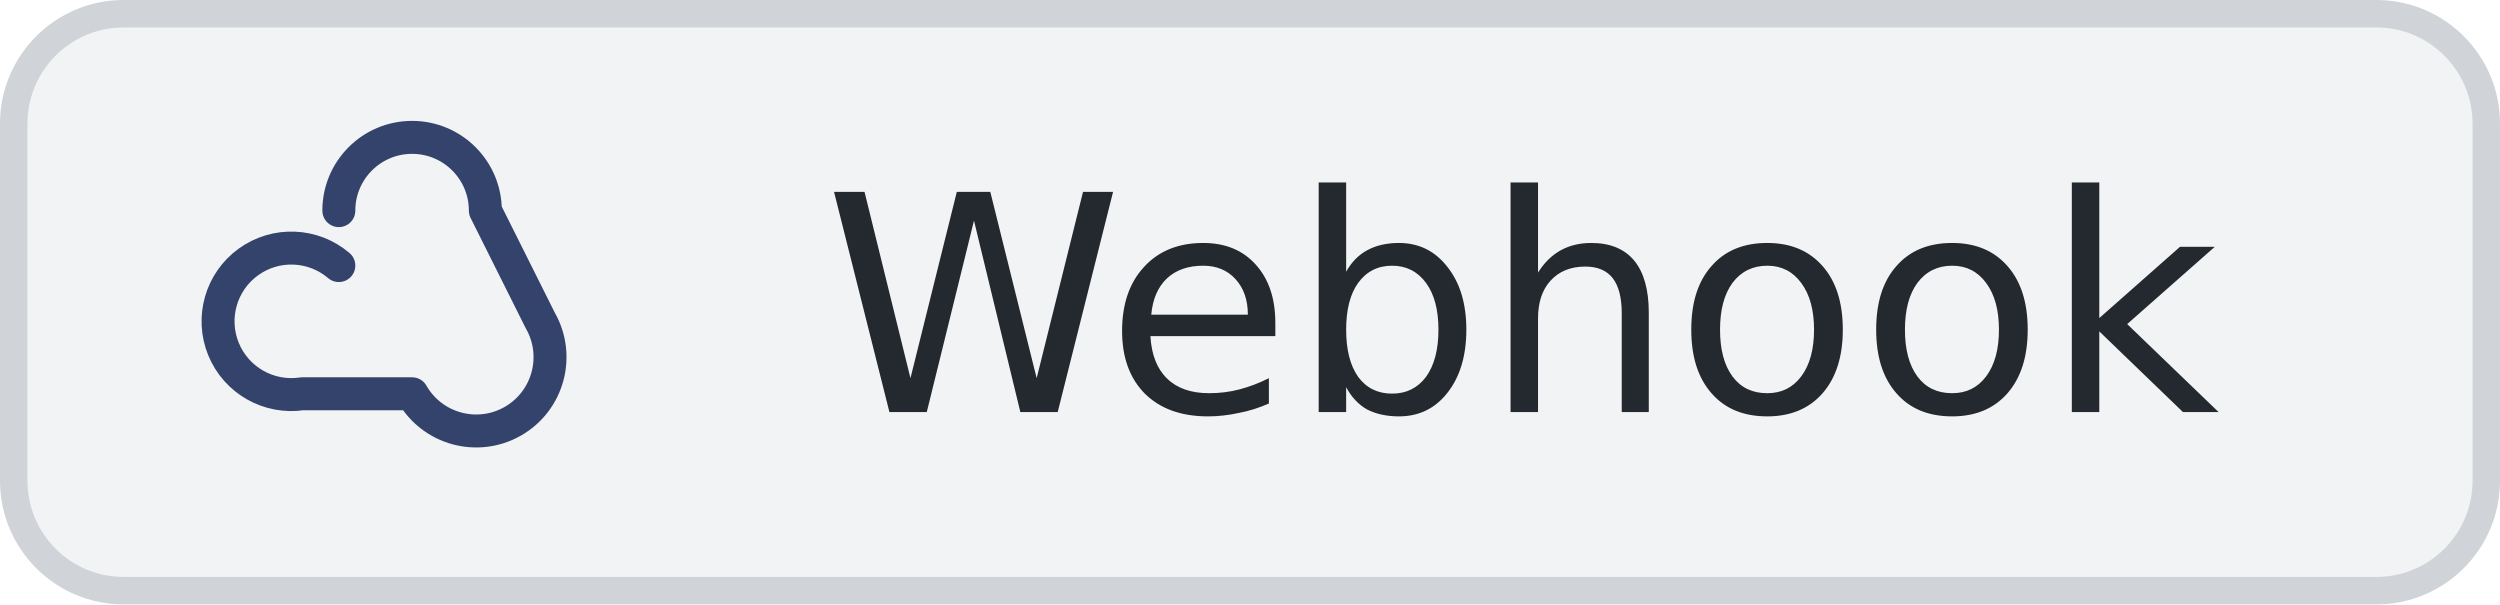
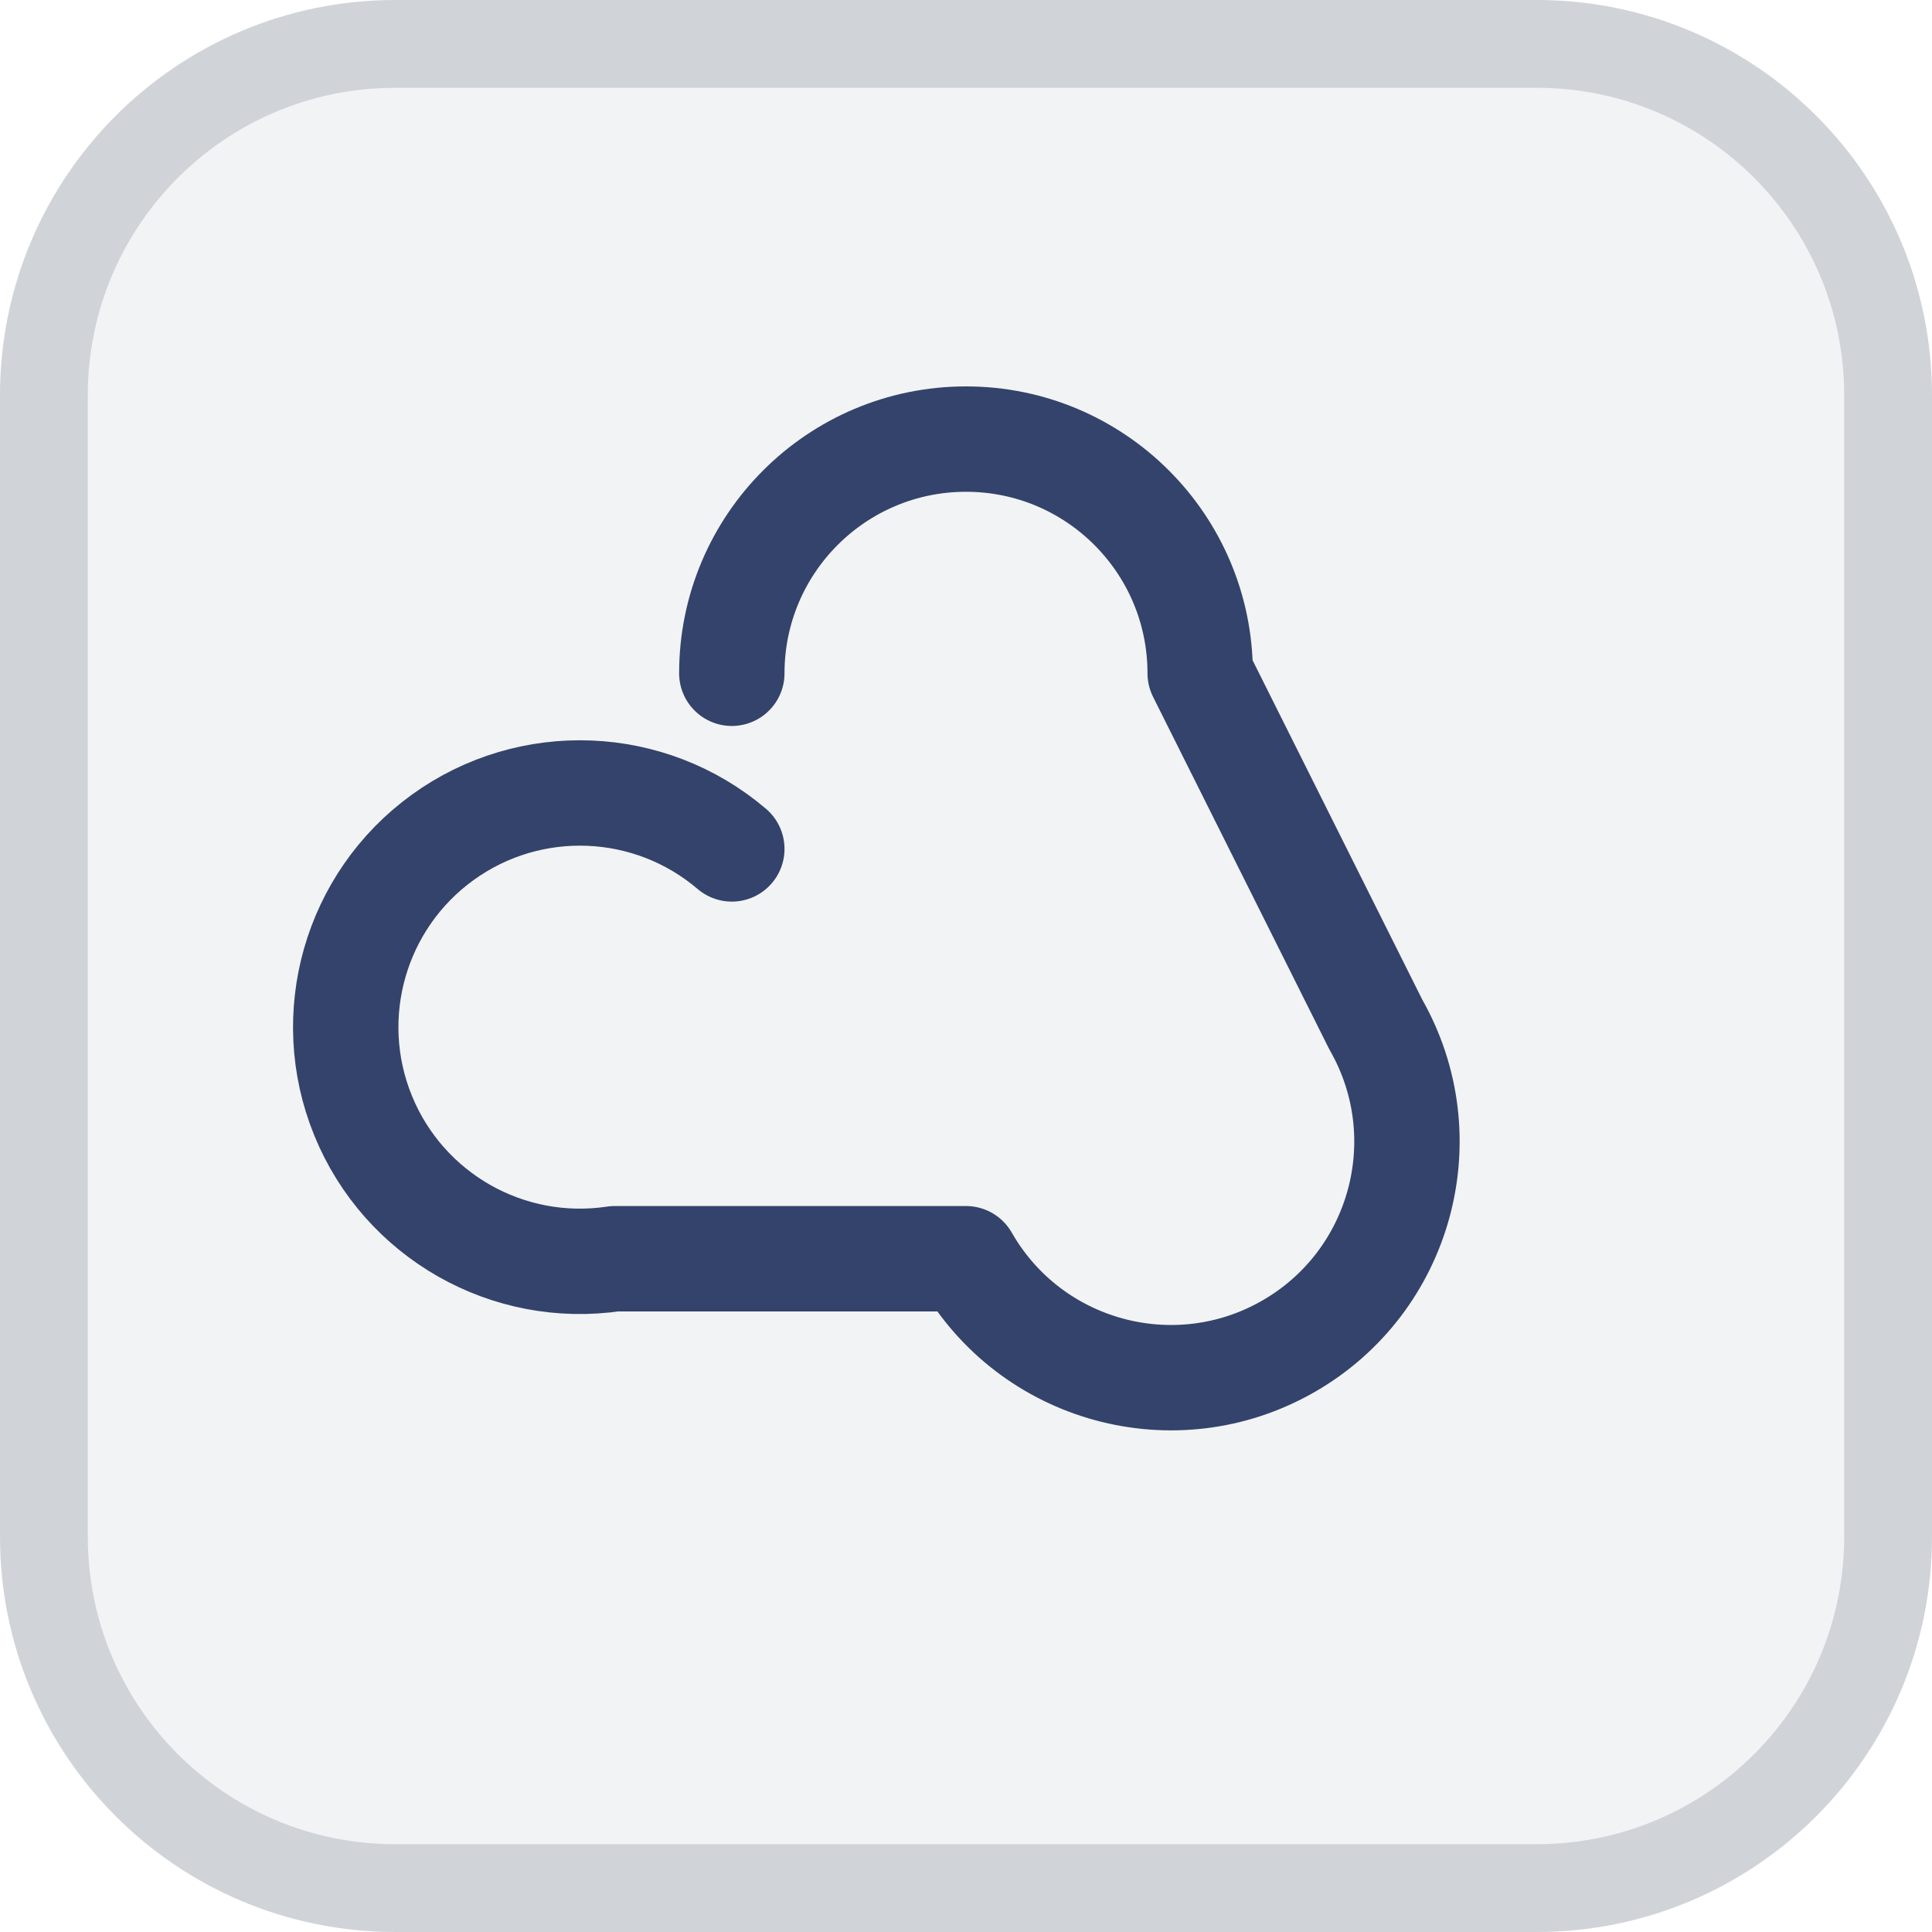
- <svg xmlns="http://www.w3.org/2000/svg" width="91" height="22" role="img" aria-label="Webhook">
-   <rect x=".5" y=".5" width="90" height="21" rx="4" fill="#f2f3f4" stroke="#d0d4d8" />
-   <svg x="7" y="3" width="16" height="16" viewBox="0 0 24 24">
+ <svg xmlns="http://www.w3.org/2000/svg" width="22" height="22" role="img" aria-label="Webhook">
+   <rect x=".5" y=".5" width="21" height="21" rx="4" fill="#f2f3f4" stroke="#d0d4d8" />
+   <svg x="3" y="3" width="16" height="16" viewBox="0 0 24 24">
    <path d="M8 7a4 4 0 1 1 8 0 M16 7l3 6 M19 13a4 4 0 1 1-7 4 M12 17H6 M6 17a4 4 0 1 1 2-7" fill="none" stroke="#33436b" stroke-width="1.8" stroke-linecap="round" stroke-linejoin="round" />
  </svg>
-   <text x="30" y="15" fill="#24292f" font-family="Verdana,DejaVu Sans,sans-serif" font-size="11">Webhook</text>
</svg>
